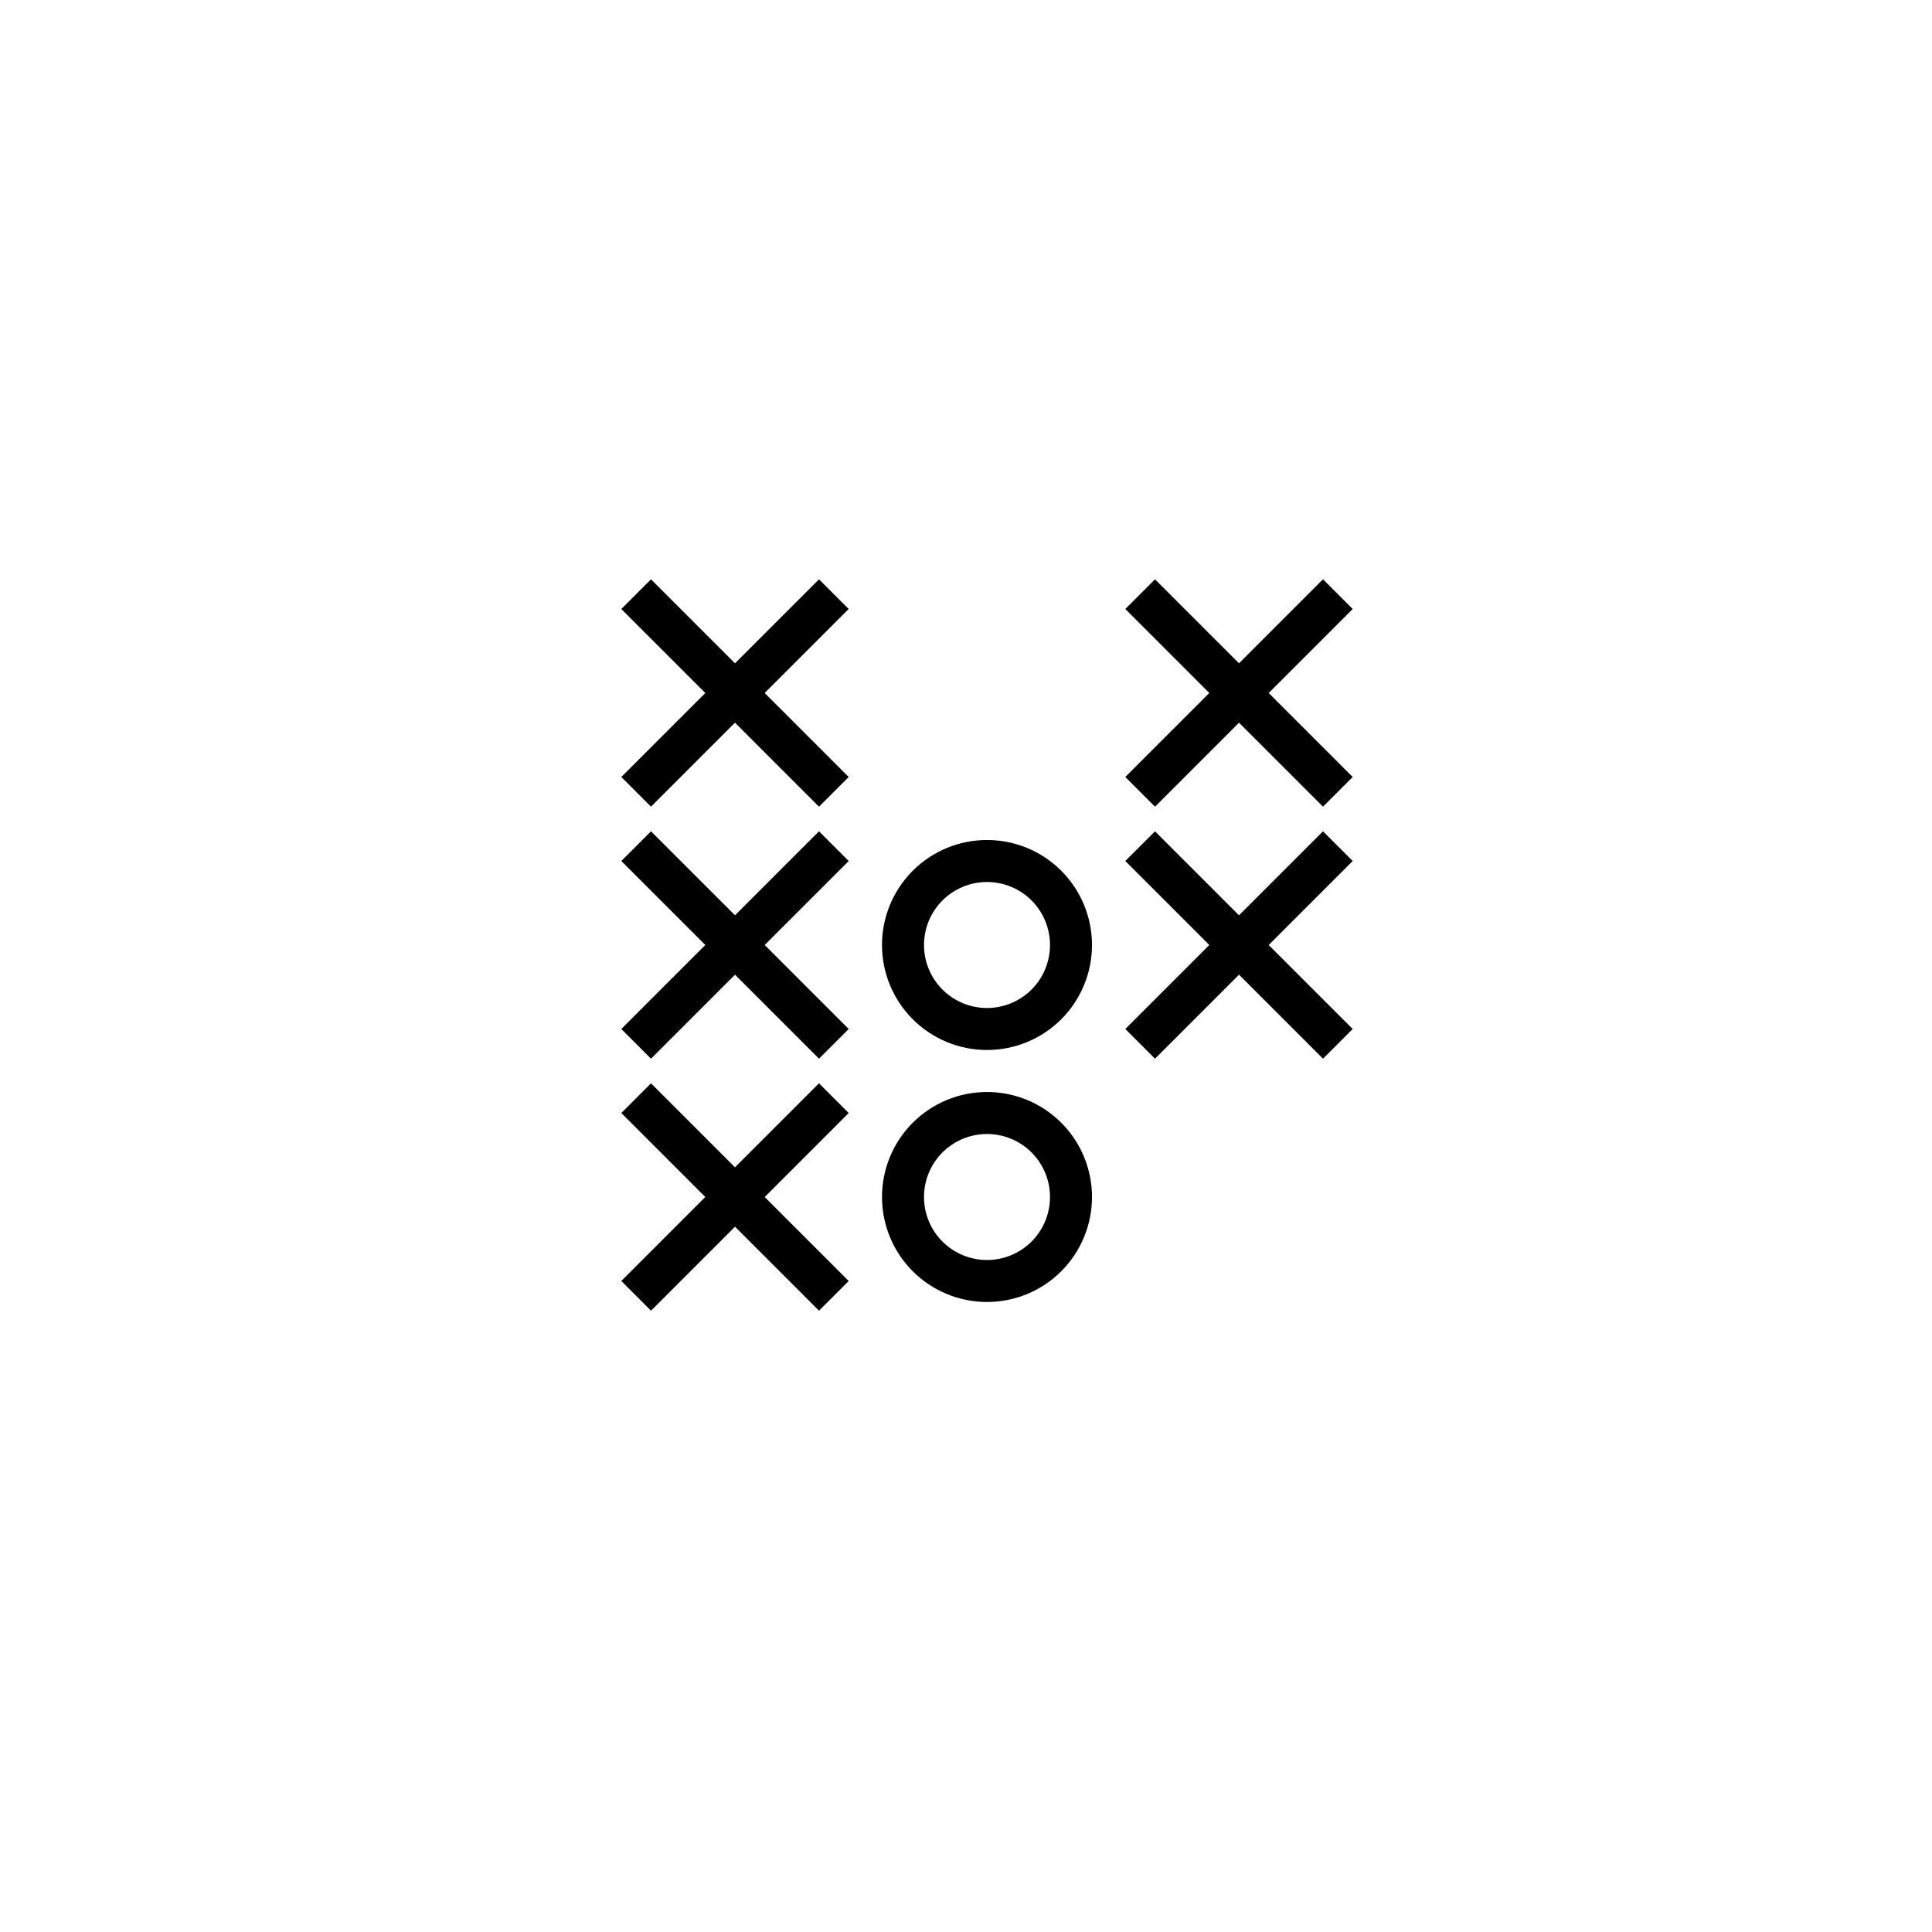
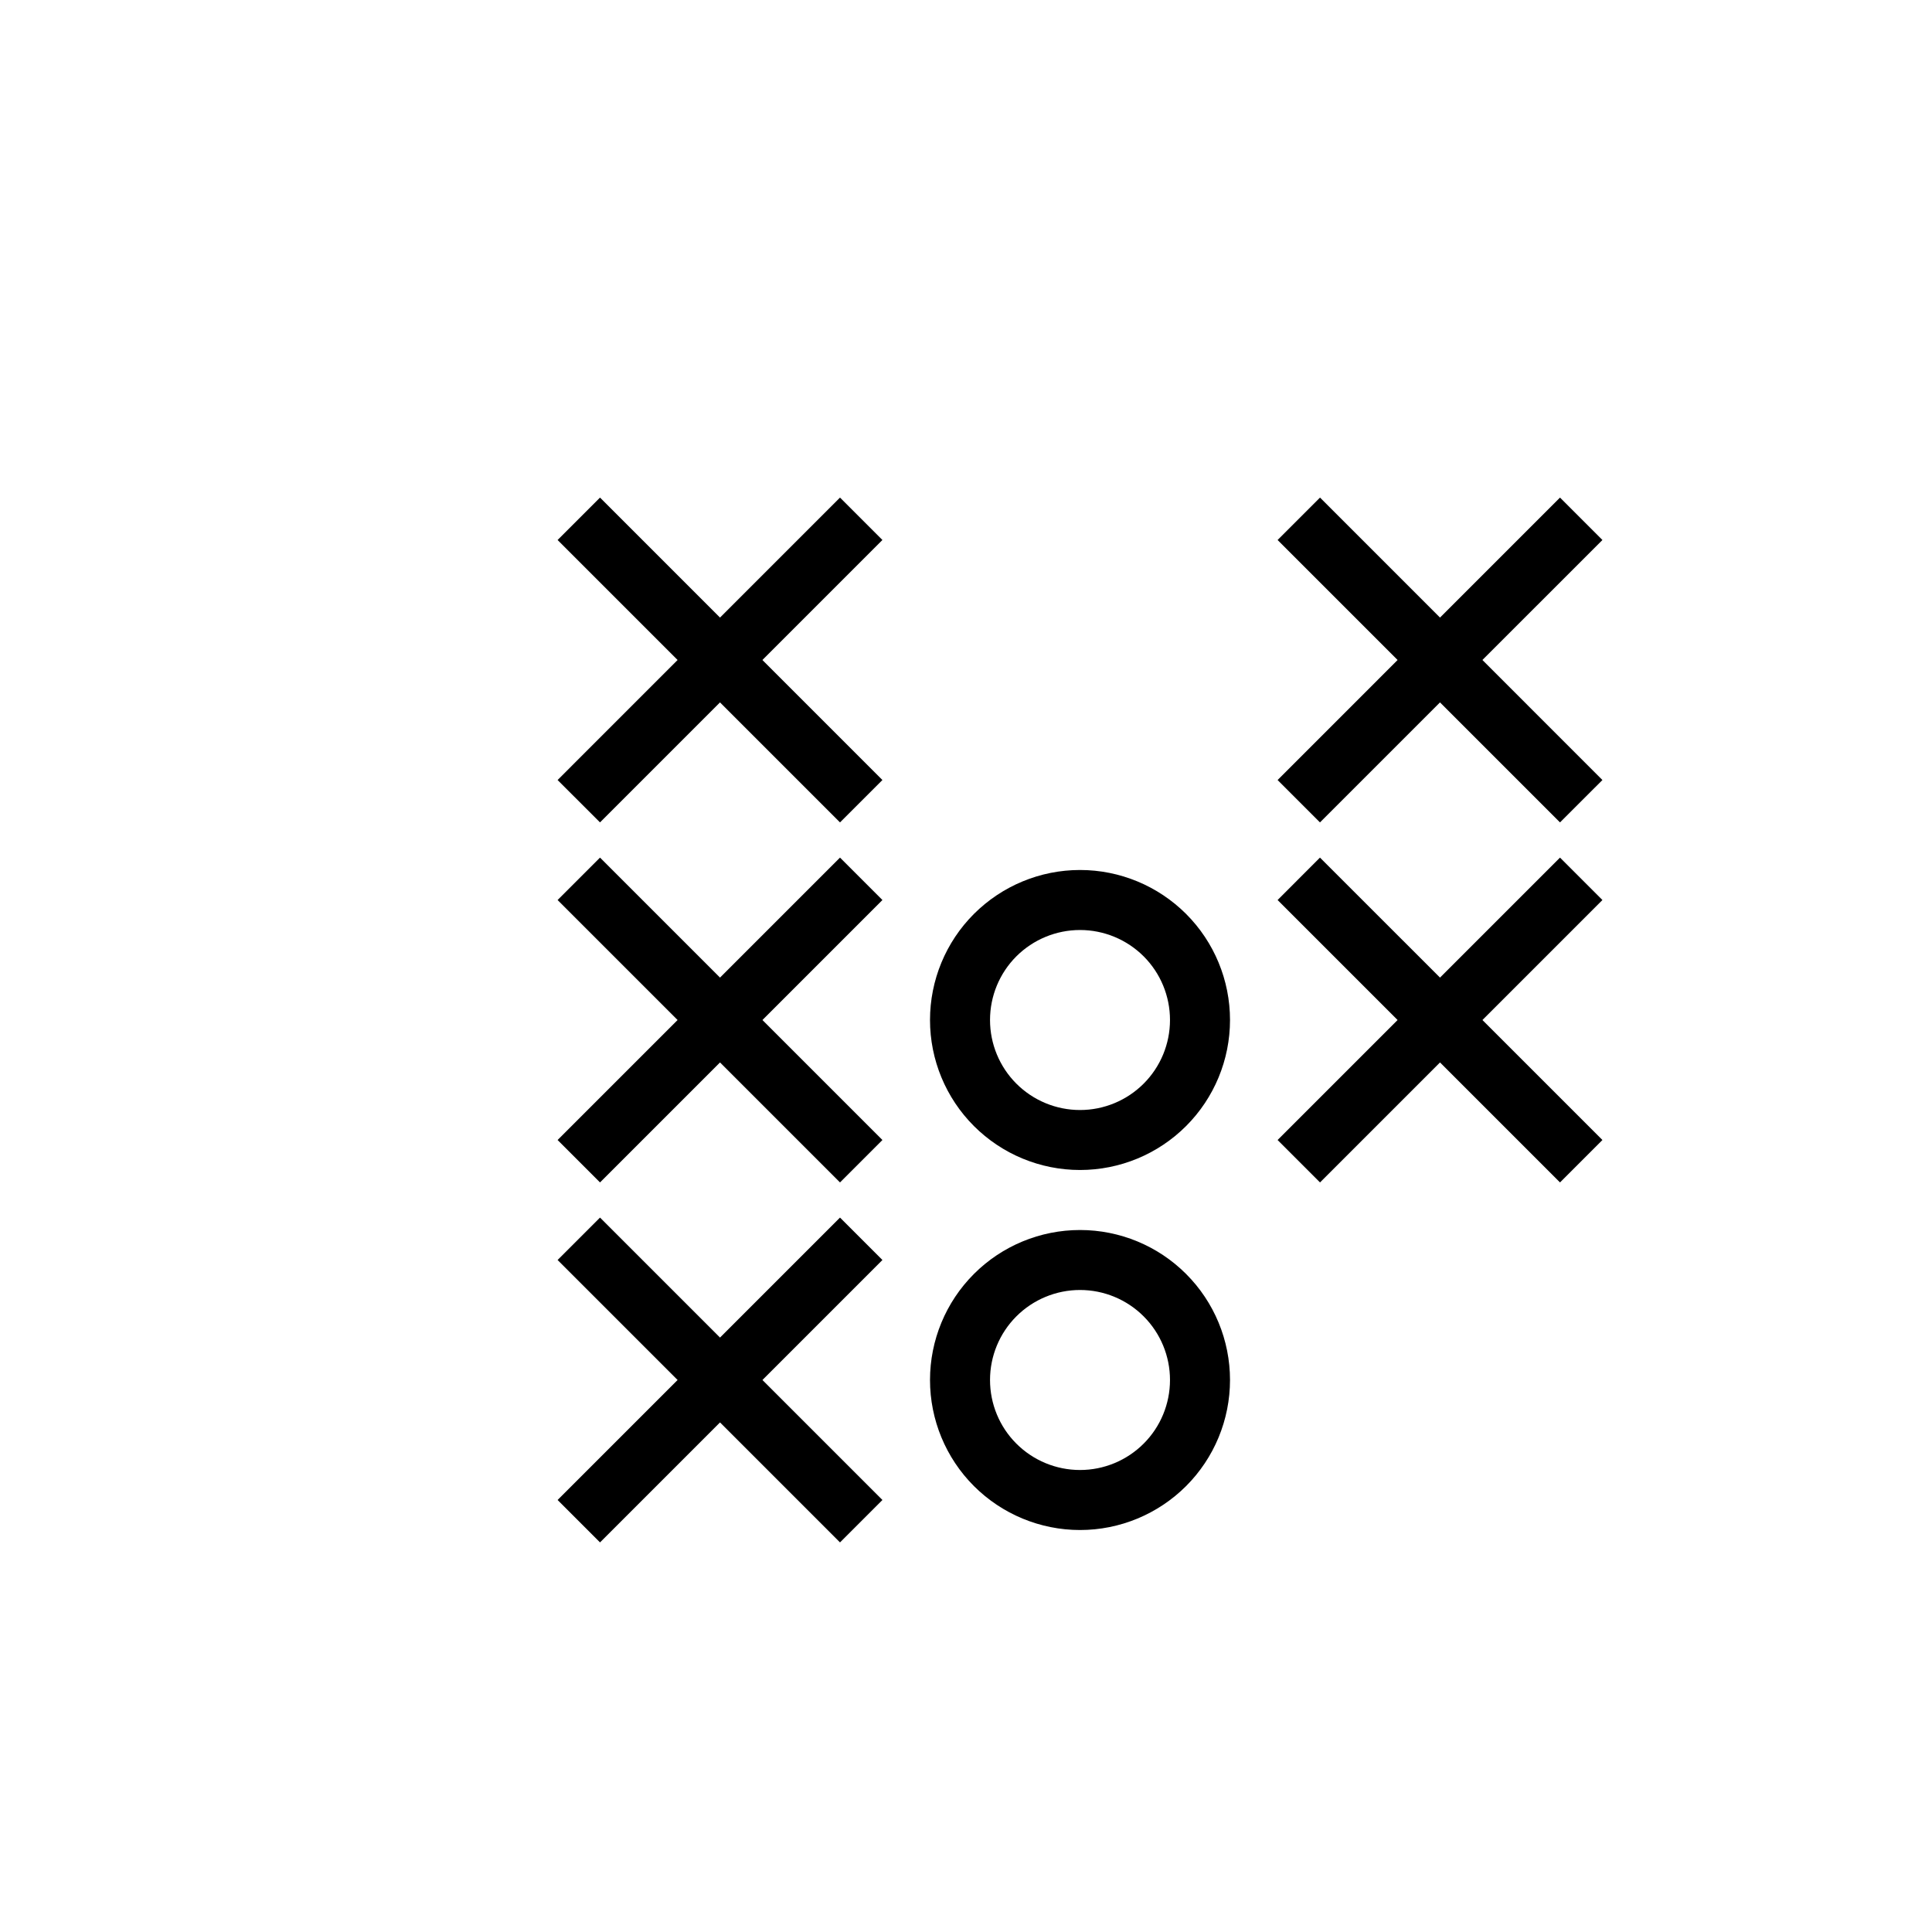
<svg xmlns="http://www.w3.org/2000/svg" width="46" height="46" viewBox="0 0 46 46" fill="none">
  <rect width="46" height="46" fill="white" />
-   <path d="M23.5 25C22.837 25 22.201 24.737 21.732 24.268C21.263 23.799 21 23.163 21 22.5C21 21.837 21.263 21.201 21.732 20.732C22.201 20.263 22.837 20 23.5 20C24.163 20 24.799 20.263 25.268 20.732C25.737 21.201 26 21.837 26 22.5C26 23.163 25.737 23.799 25.268 24.268C24.799 24.737 24.163 25 23.5 25V25ZM23.5 24C23.898 24 24.279 23.842 24.561 23.561C24.842 23.279 25 22.898 25 22.5C25 22.102 24.842 21.721 24.561 21.439C24.279 21.158 23.898 21 23.5 21C23.102 21 22.721 21.158 22.439 21.439C22.158 21.721 22 22.102 22 22.5C22 22.898 22.158 23.279 22.439 23.561C22.721 23.842 23.102 24 23.5 24ZM23.5 31C22.837 31 22.201 30.737 21.732 30.268C21.263 29.799 21 29.163 21 28.5C21 27.837 21.263 27.201 21.732 26.732C22.201 26.263 22.837 26 23.5 26C24.163 26 24.799 26.263 25.268 26.732C25.737 27.201 26 27.837 26 28.5C26 29.163 25.737 29.799 25.268 30.268C24.799 30.737 24.163 31 23.5 31V31ZM23.5 30C23.898 30 24.279 29.842 24.561 29.561C24.842 29.279 25 28.898 25 28.5C25 28.102 24.842 27.721 24.561 27.439C24.279 27.158 23.898 27 23.5 27C23.102 27 22.721 27.158 22.439 27.439C22.158 27.721 22 28.102 22 28.5C22 28.898 22.158 29.279 22.439 29.561C22.721 29.842 23.102 30 23.5 30ZM26.793 14.5L31.5 19.207L32.207 18.5L27.5 13.793L26.793 14.5Z" fill="black" />
-   <path d="M27.5 19.207L32.207 14.5L31.5 13.793L26.793 18.5L27.5 19.207ZM26.793 20.5L31.5 25.207L32.207 24.5L27.5 19.793L26.793 20.5Z" fill="black" />
-   <path d="M27.5 25.207L32.207 20.5L31.5 19.793L26.793 24.5L27.5 25.207ZM14.793 26.5L19.5 31.207L20.207 30.5L15.5 25.793L14.793 26.5Z" fill="black" />
-   <path d="M15.5 31.207L20.207 26.5L19.5 25.793L14.793 30.5L15.5 31.207ZM14.793 14.5L19.5 19.207L20.207 18.5L15.5 13.793L14.793 14.5Z" fill="black" />
-   <path d="M15.5 19.207L20.207 14.5L19.5 13.793L14.793 18.5L15.5 19.207ZM14.793 20.5L19.5 25.207L20.207 24.5L15.5 19.793L14.793 20.5Z" fill="black" />
-   <path d="M15.5 25.207L20.207 20.5L19.5 19.793L14.793 24.5L15.5 25.207Z" fill="black" />
+   <path d="M25.715 27.857C24.767 27.857 23.859 27.481 23.189 26.811C22.519 26.141 22.143 25.233 22.143 24.286C22.143 23.338 22.519 22.43 23.189 21.76C23.859 21.091 24.767 20.714 25.715 20.714C26.662 20.714 27.57 21.091 28.24 21.76C28.91 22.43 29.286 23.338 29.286 24.286C29.286 25.233 28.91 26.141 28.24 26.811C27.57 27.481 26.662 27.857 25.715 27.857V27.857ZM25.715 26.429C26.283 26.429 26.828 26.203 27.23 25.801C27.632 25.399 27.857 24.854 27.857 24.286C27.857 23.717 27.632 23.172 27.23 22.77C26.828 22.369 26.283 22.143 25.715 22.143C25.146 22.143 24.601 22.369 24.199 22.77C23.797 23.172 23.572 23.717 23.572 24.286C23.572 24.854 23.797 25.399 24.199 25.801C24.601 26.203 25.146 26.429 25.715 26.429ZM25.715 36.429C24.767 36.429 23.859 36.052 23.189 35.383C22.519 34.713 22.143 33.804 22.143 32.857C22.143 31.91 22.519 31.002 23.189 30.332C23.859 29.662 24.767 29.286 25.715 29.286C26.662 29.286 27.57 29.662 28.24 30.332C28.91 31.002 29.286 31.91 29.286 32.857C29.286 33.804 28.91 34.713 28.24 35.383C27.57 36.052 26.662 36.429 25.715 36.429V36.429ZM25.715 35C26.283 35 26.828 34.774 27.23 34.372C27.632 33.971 27.857 33.425 27.857 32.857C27.857 32.289 27.632 31.744 27.23 31.342C26.828 30.94 26.283 30.714 25.715 30.714C25.146 30.714 24.601 30.94 24.199 31.342C23.797 31.744 23.572 32.289 23.572 32.857C23.572 33.425 23.797 33.971 24.199 34.372C24.601 34.774 25.146 35 25.715 35ZM30.419 12.857L37.143 19.581L38.153 18.572L31.429 11.847L30.419 12.857Z" fill="black" />
+   <path d="M31.428 19.581L38.153 12.857L37.143 11.847L30.419 18.572L31.428 19.581ZM30.419 21.429L37.143 28.153L38.153 27.143L31.428 20.419L30.419 21.429Z" fill="black" />
+   <path d="M31.429 28.153L38.153 21.429L37.143 20.419L30.419 27.143L31.429 28.153ZM13.276 30L20 36.724L21.01 35.714L14.286 28.99L13.276 30Z" fill="black" />
+   <path d="M14.286 36.724L21.01 30L20 28.99L13.276 35.714L14.286 36.724ZM13.276 12.857L20 19.581L21.01 18.572L14.286 11.847L13.276 12.857Z" fill="black" />
+   <path d="M14.286 19.581L21.01 12.857L20 11.847L13.276 18.572L14.286 19.581ZM13.276 21.429L20 28.153L21.01 27.143L14.286 20.419L13.276 21.429Z" fill="black" />
+   <path d="M14.286 28.153L21.01 21.429L20 20.419L13.276 27.143L14.286 28.153Z" fill="black" />
</svg>
